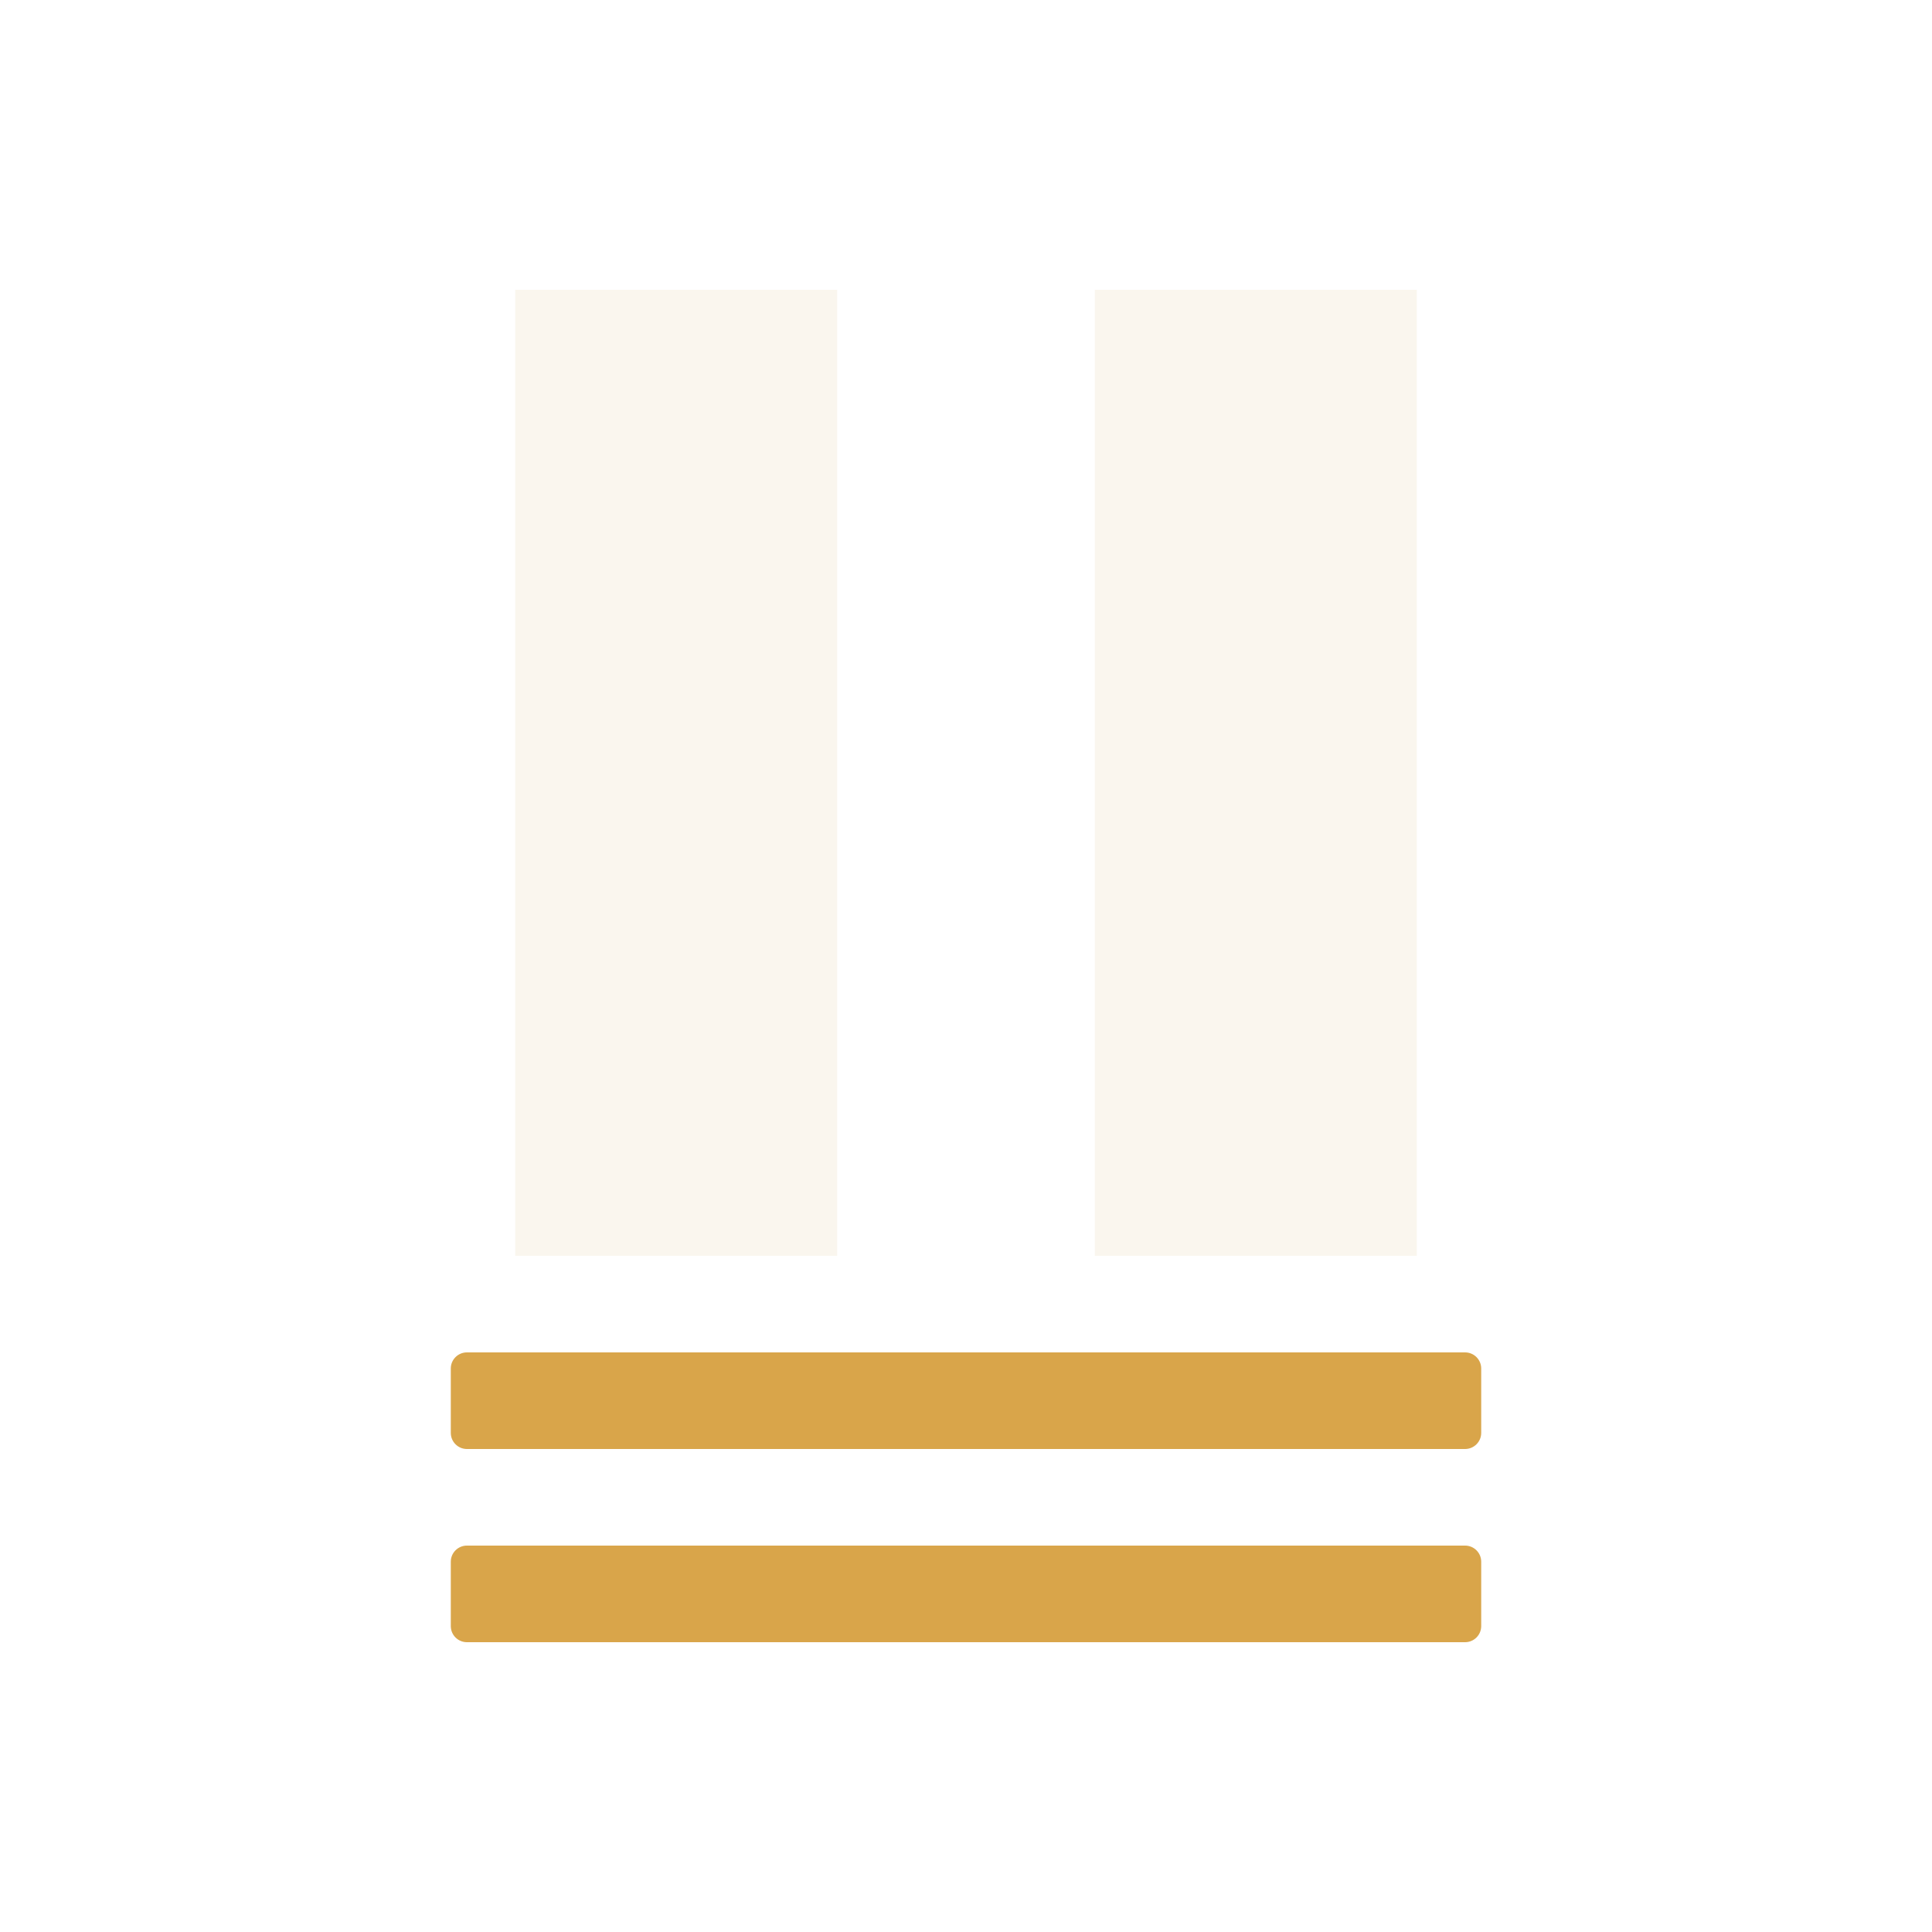
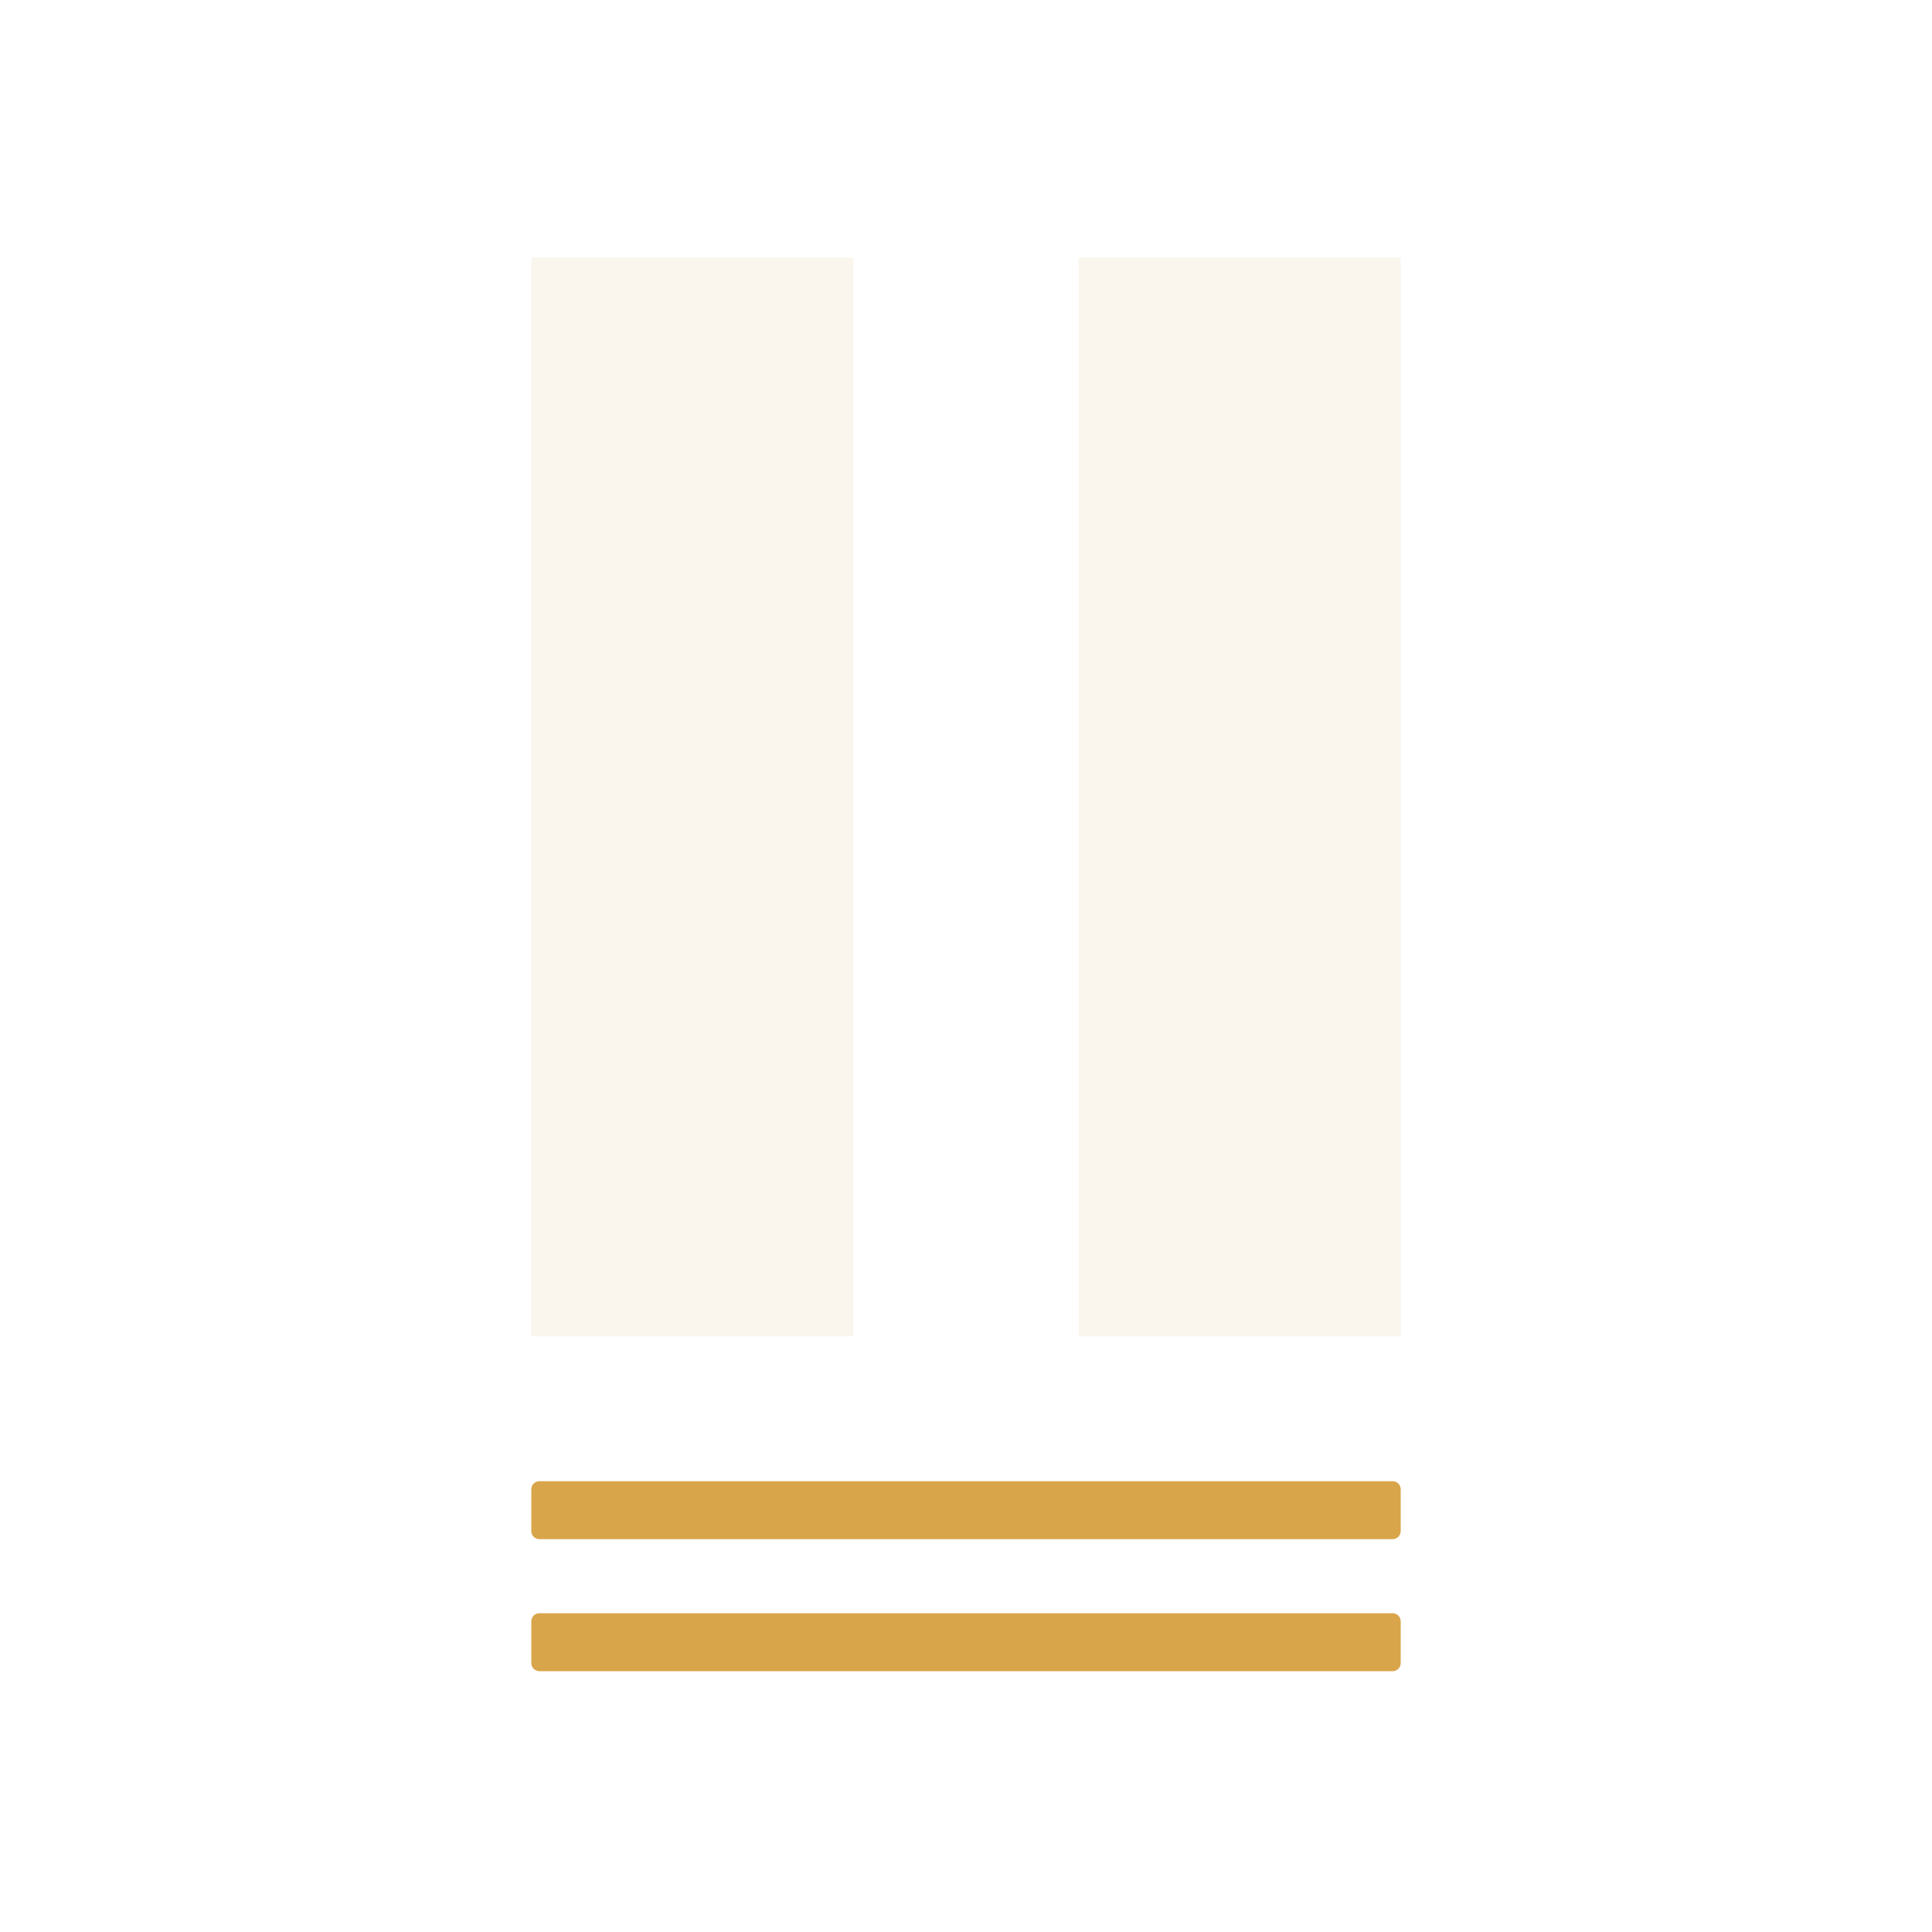
<svg xmlns="http://www.w3.org/2000/svg" viewBox="0 0 120 120">
  <g fill="#FAF6EE">
-     <rect x="32" y="18" width="20" height="60" />
-     <rect x="68" y="18" width="20" height="60" />
+     <rect x="33" y="16" width="20" height="67" />
+     <rect x="67" y="16" width="20" height="67" />
  </g>
  <g fill="#D9A54A">
-     <rect x="28" y="84" width="64" height="6" rx="1" />
-     <rect x="28" y="96" width="64" height="6" rx="1" />
+     <rect x="33" y="92" width="54" height="3.6" rx="0.5" />
+     <rect x="33" y="100.2" width="54" height="3.6" rx="0.5" />
  </g>
</svg>
